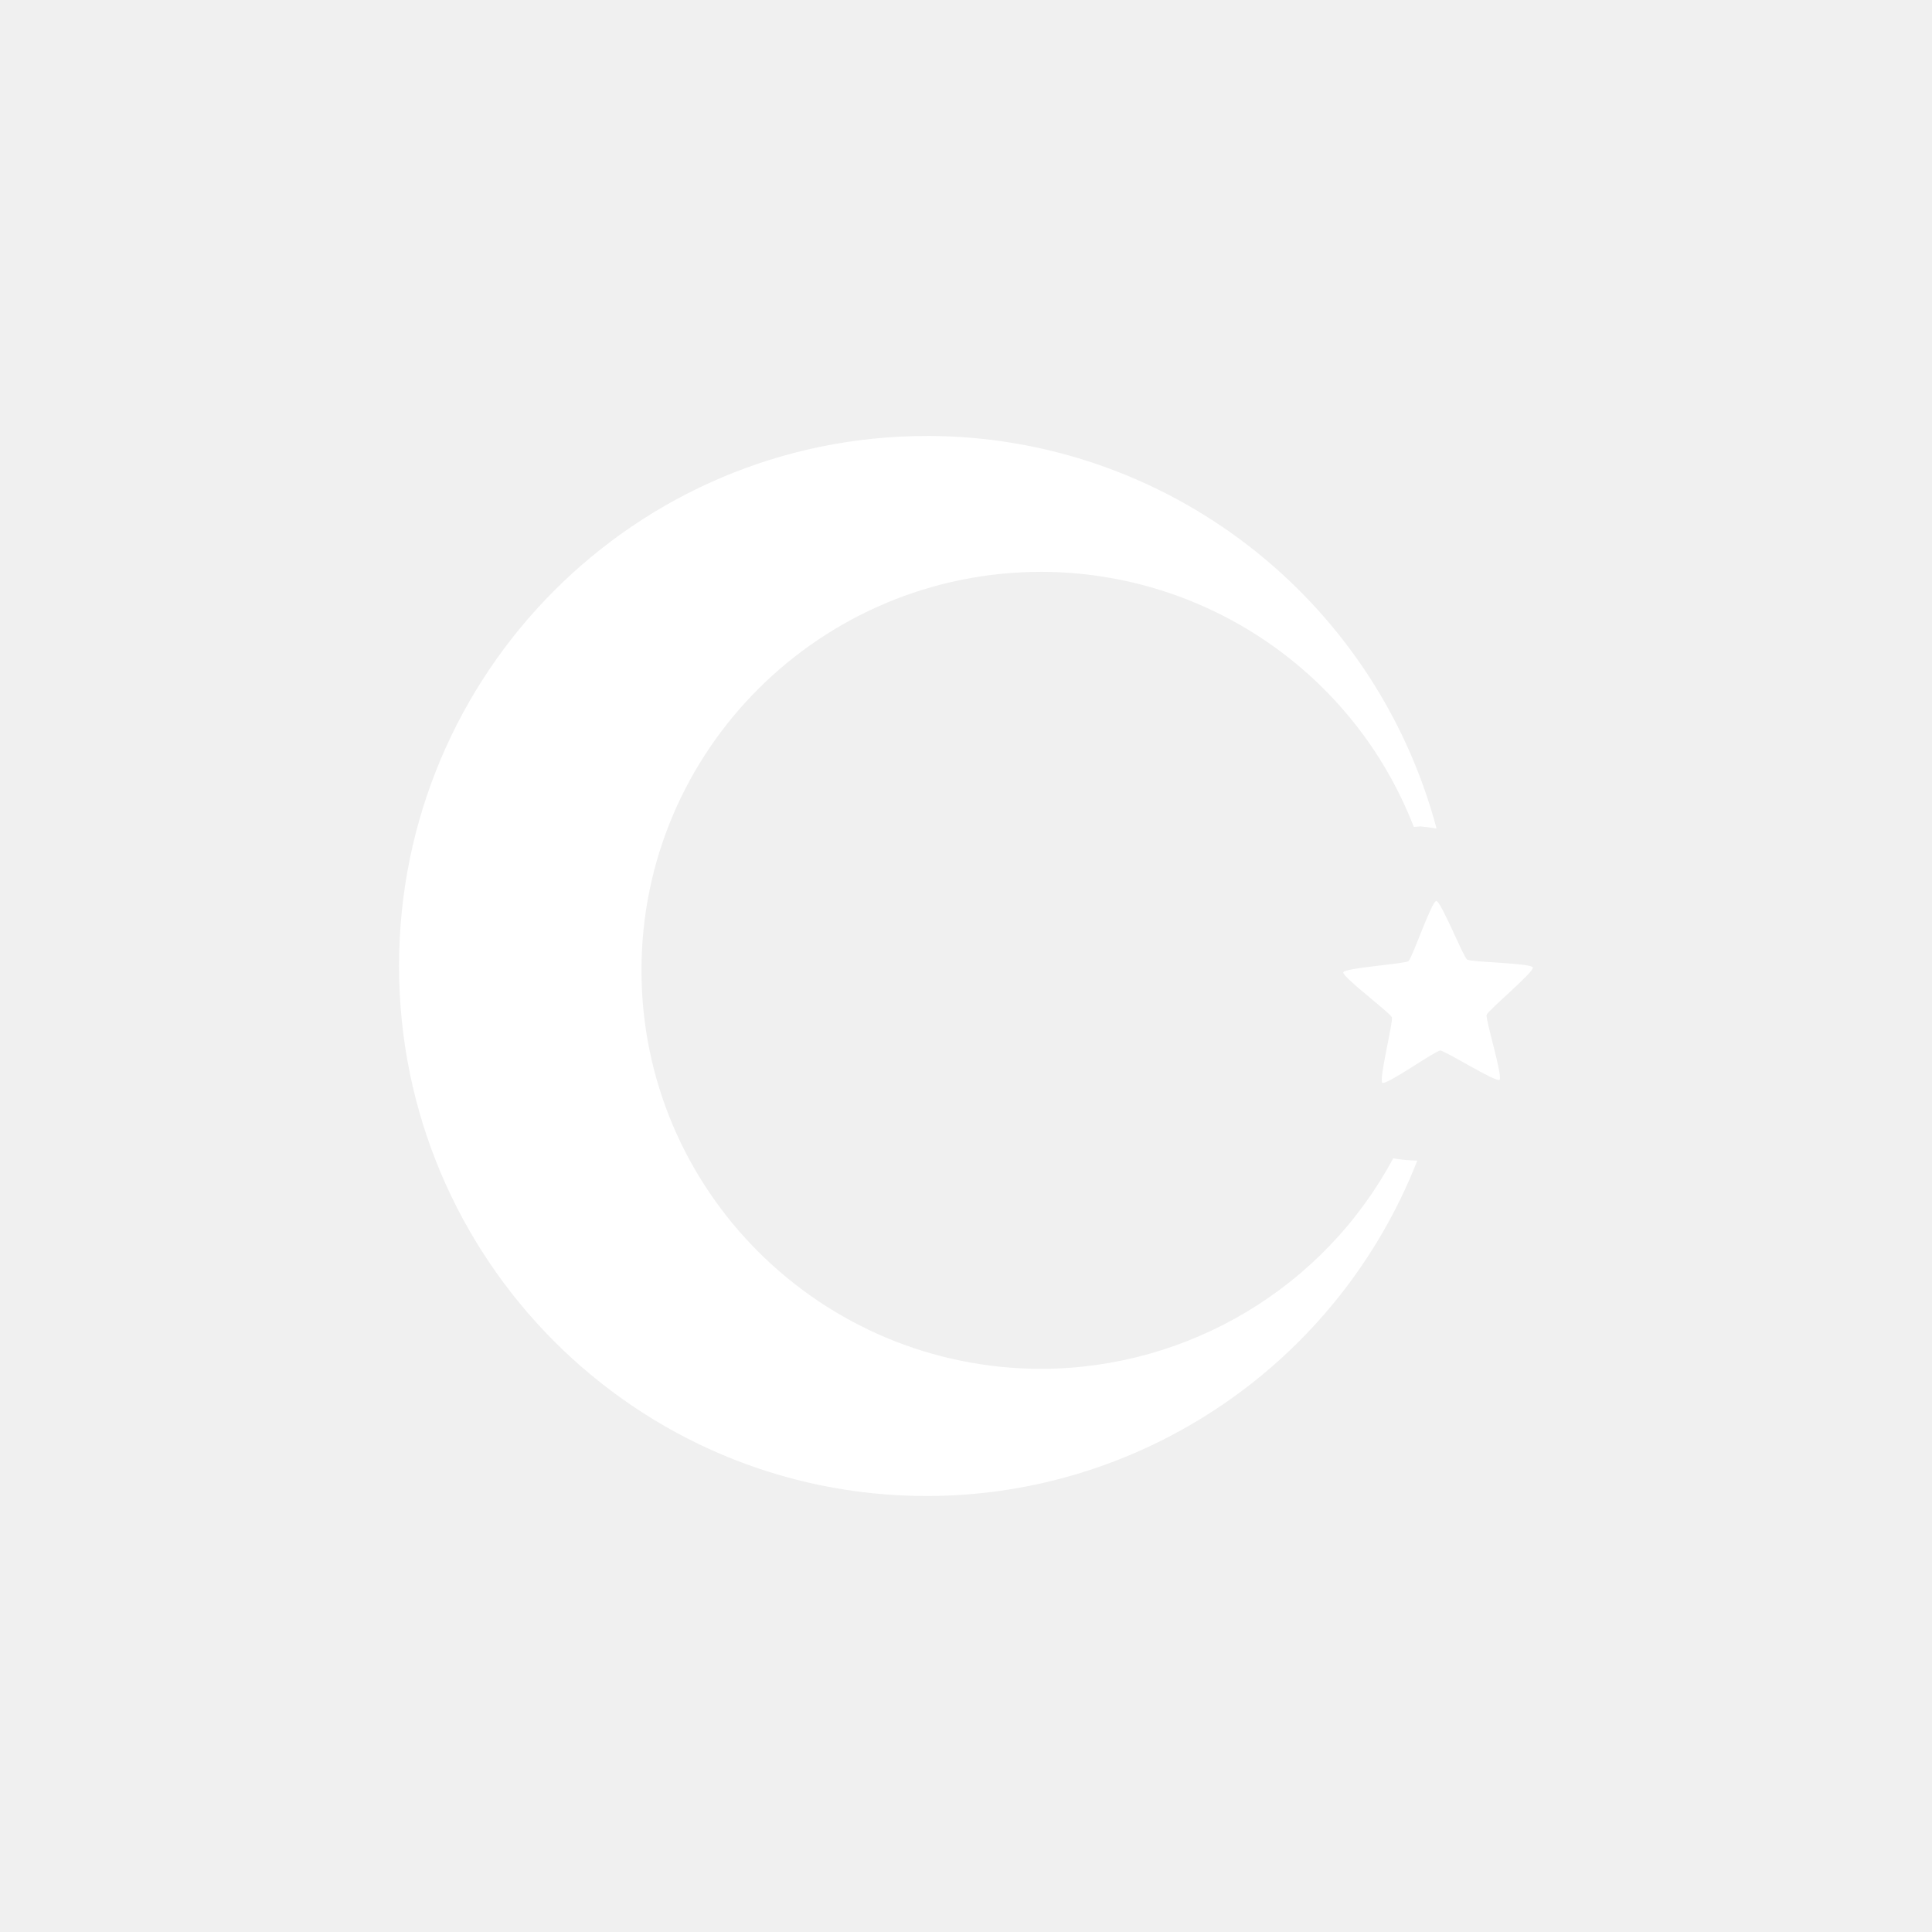
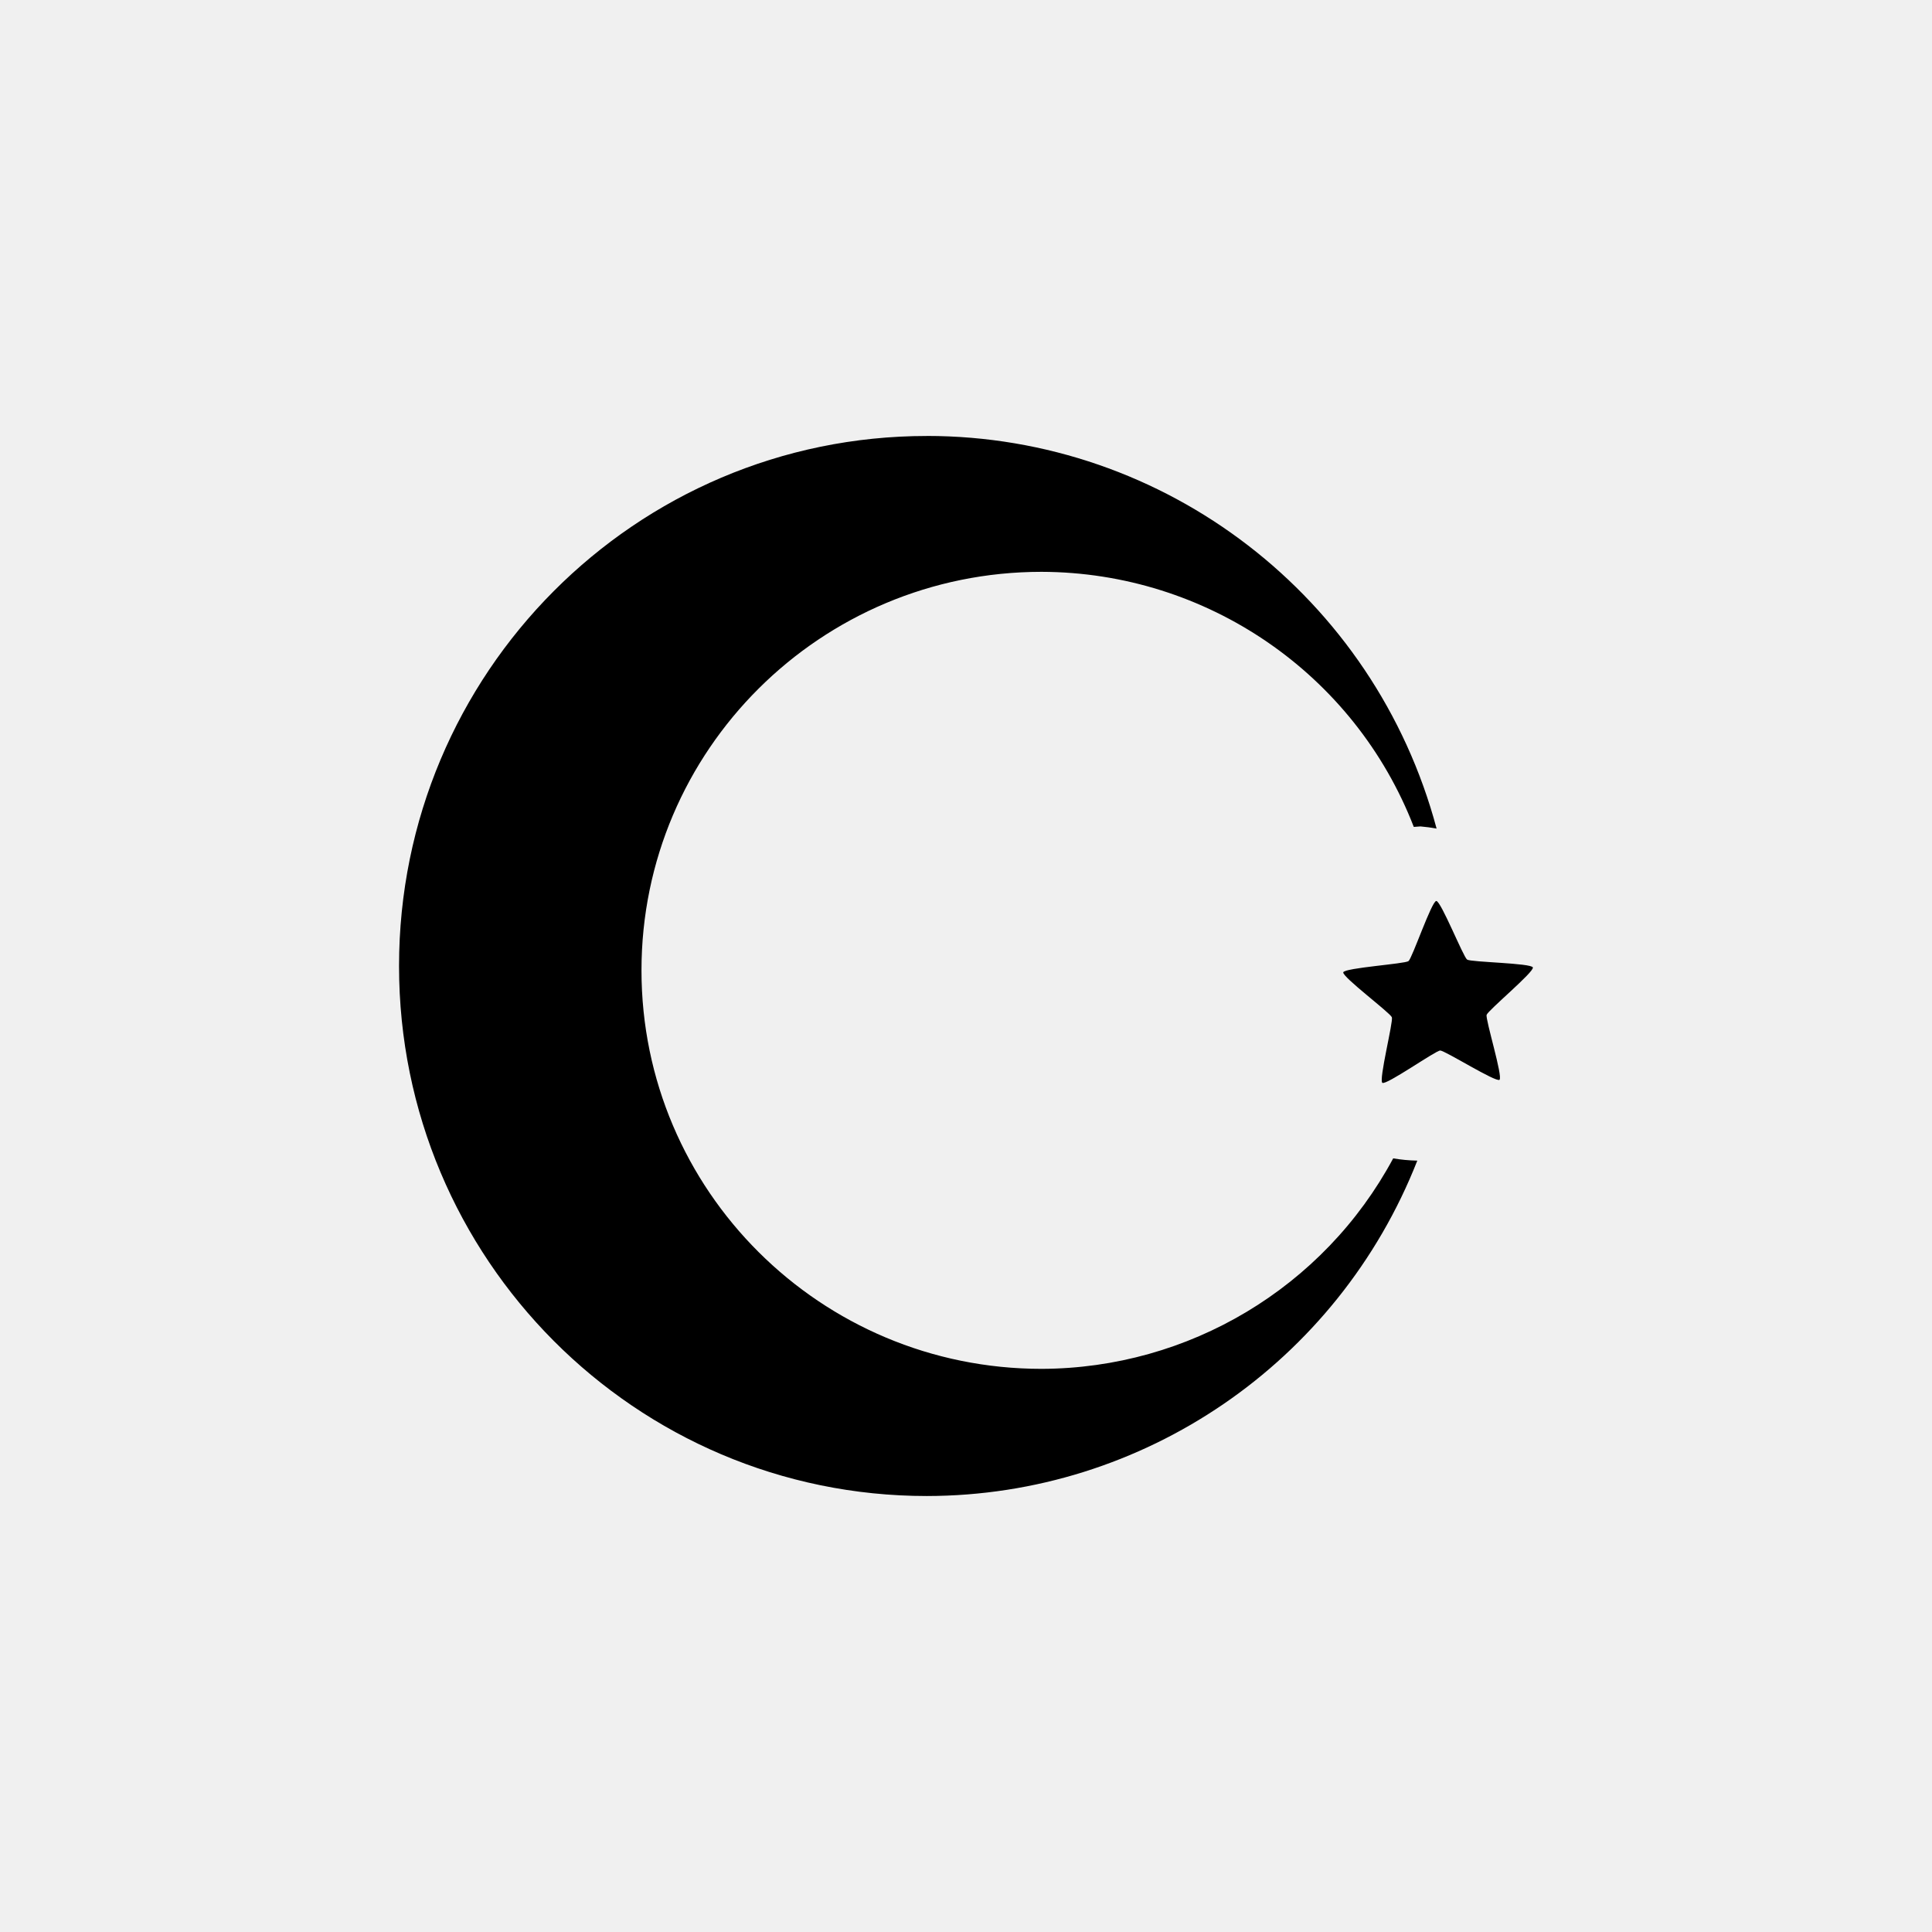
<svg xmlns="http://www.w3.org/2000/svg" height="512" width="512">
-   <path d="m245.63,115.54a140.46,139.88 90,0 0,-139.88 140.46,140.46 139.88,90 0,0 139.88,140.46 140.46,139.88 90,0 0,129.97 -88.88,44.32 43.74,90 0,1 -6.39,-0.6 105.61,106.03 90,0 1,-93.18 55.78,105.61 106.03,90 0,1 -106.03,-105.61 105.61,106.03 90,0 1,106.03 -105.61,105.61 106.03,90 0,1 98.64,67.6 44.32,43.74 90,0 1,1.77 -0.13,44.32 43.74,90 0,1 4.27,0.57 140.46,139.88 90,0 0,-135.08 -104.05z" fill="#ffffff" stroke-linecap="round" stroke-linejoin="round" stroke-width="16.13" />
-   <path d="m397.4,286.16c-0.97,0.75 -14.51,-7.79 -15.74,-7.76 -1.23,0.03 -14.3,9.26 -15.32,8.56 -1.01,-0.7 2.93,-16.21 2.52,-17.37 -0.41,-1.16 -13.23,-10.74 -12.88,-11.92 0.35,-1.18 16.32,-2.22 17.29,-2.97 0.97,-0.75 6.13,-15.9 7.36,-15.93 1.23,-0.03 7.16,14.83 8.17,15.53 1.01,0.7 17.02,0.92 17.42,2.08 0.41,1.16 -11.9,11.39 -12.25,12.57 -0.35,1.18 4.39,16.47 3.41,17.21z" fill="#ffffff" stroke-linecap="round" stroke-linejoin="round" stroke-width="23.84" />
+   <path d="m245.63,115.54a140.46,139.88 90,0 0,-139.88 140.46,140.46 139.88,90 0,0 139.88,140.46 140.46,139.88 90,0 0,129.97 -88.88,44.32 43.74,90 0,1 -6.39,-0.6 105.61,106.03 90,0 1,-93.18 55.78,105.61 106.03,90 0,1 -106.03,-105.61 105.61,106.03 90,0 1,106.03 -105.61,105.61 106.03,90 0,1 98.64,67.6 44.32,43.74 90,0 1,1.77 -0.13,44.32 43.74,90 0,1 4.27,0.57 140.46,139.88 90,0 0,-135.08 -104.05z" fill="#000" stroke-linecap="round" stroke-linejoin="round" stroke-width="16.13" />
+   <path d="m397.4,286.16c-0.97,0.75 -14.51,-7.79 -15.74,-7.76 -1.23,0.03 -14.3,9.26 -15.32,8.56 -1.01,-0.7 2.93,-16.21 2.52,-17.37 -0.41,-1.16 -13.23,-10.74 -12.88,-11.92 0.35,-1.18 16.32,-2.22 17.29,-2.97 0.97,-0.75 6.13,-15.9 7.36,-15.93 1.23,-0.03 7.16,14.83 8.17,15.53 1.01,0.7 17.02,0.92 17.42,2.08 0.41,1.16 -11.9,11.39 -12.25,12.57 -0.35,1.18 4.39,16.47 3.41,17.21z" fill="#000" stroke-linecap="round" stroke-linejoin="round" stroke-width="23.84" />
</svg>
